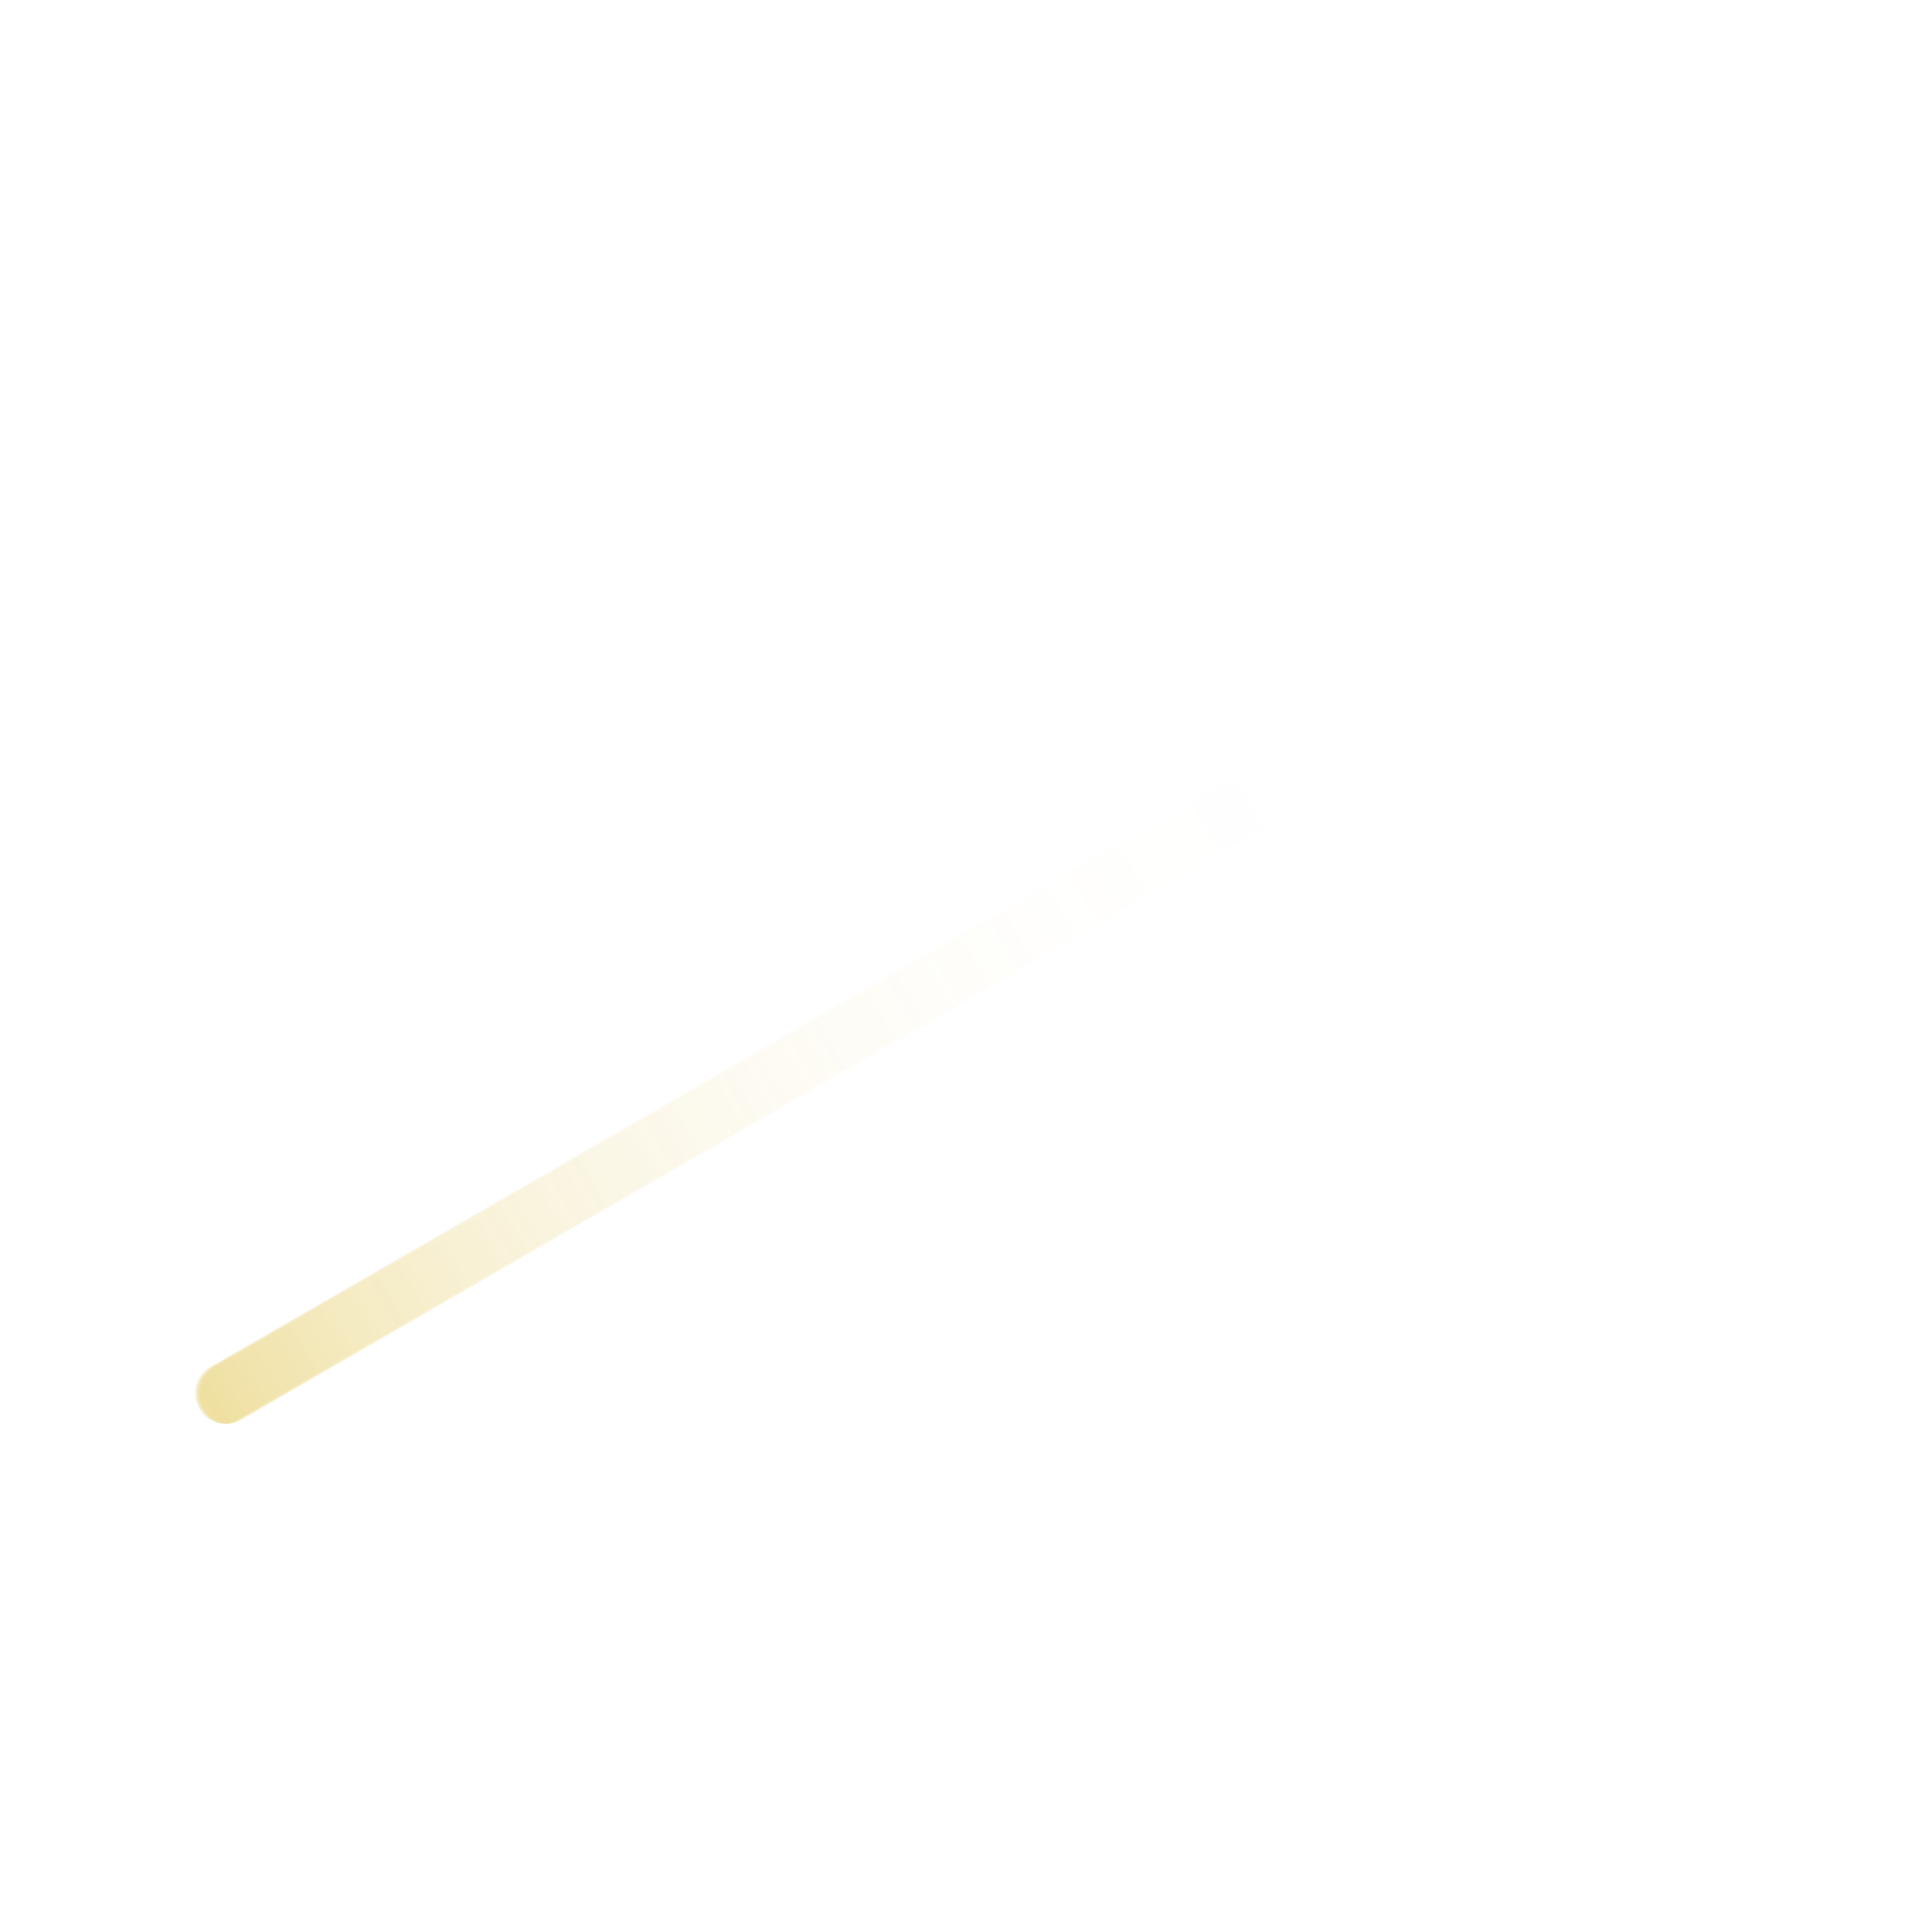
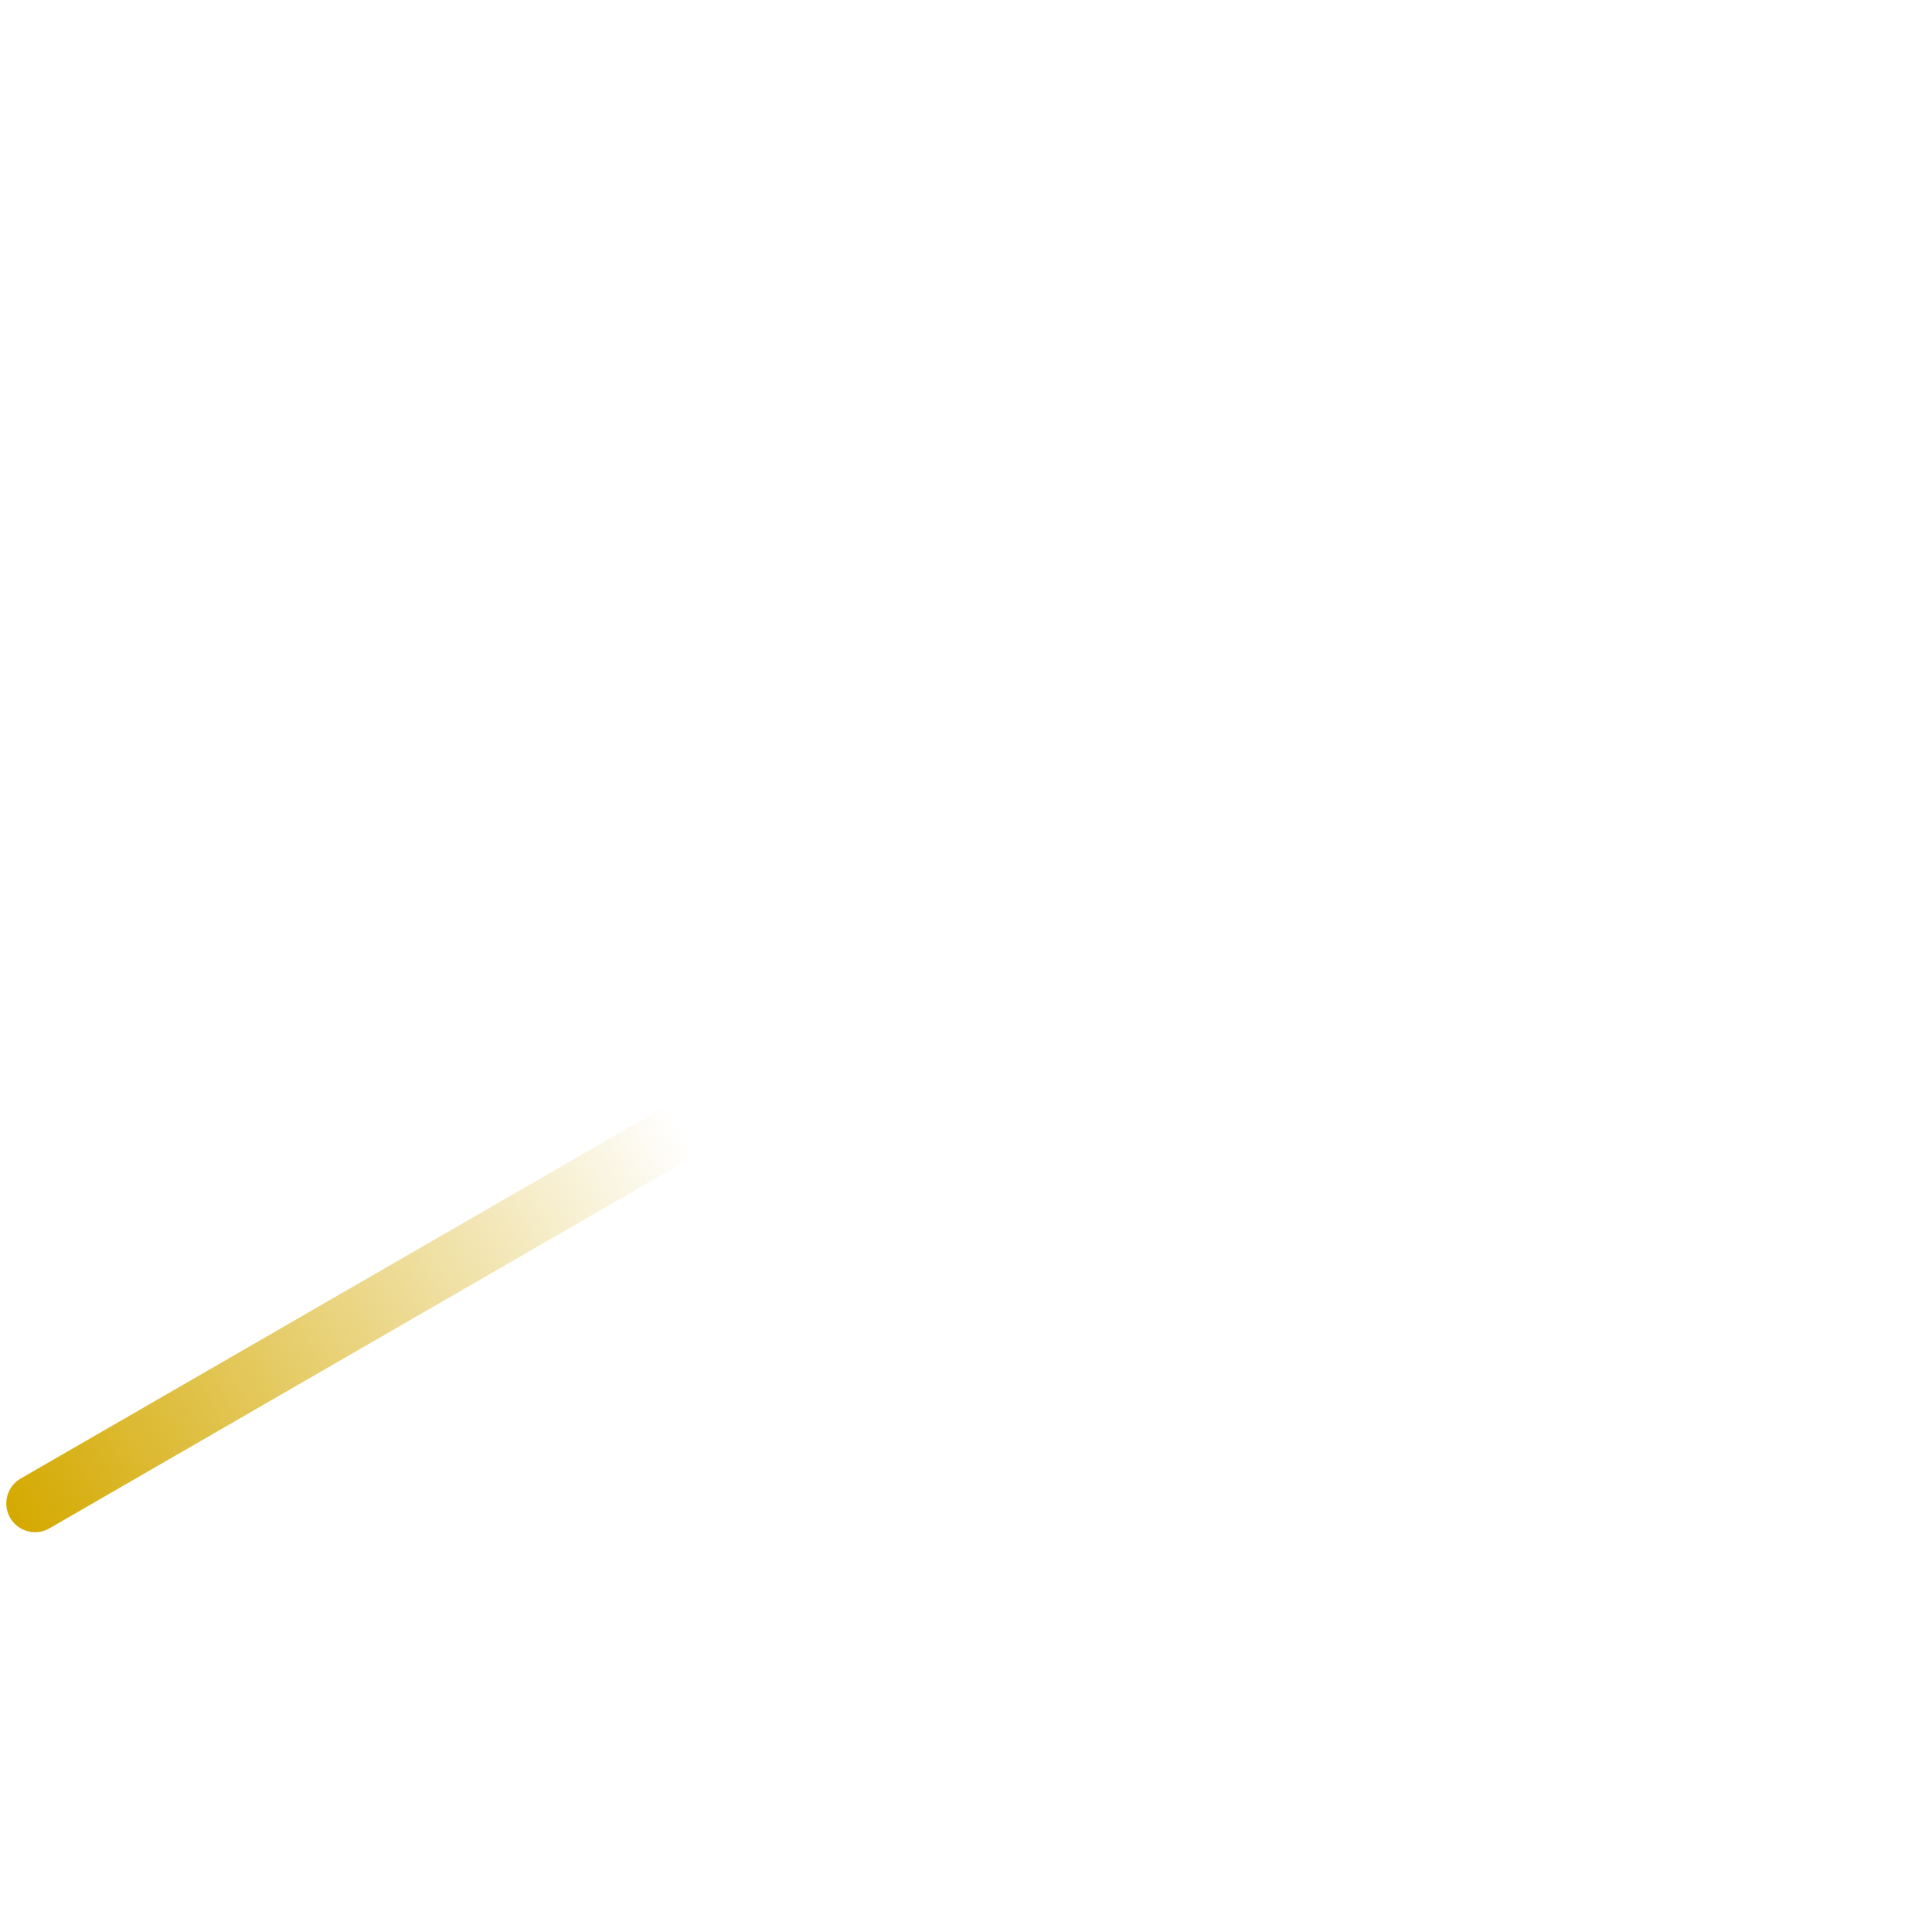
- <svg xmlns="http://www.w3.org/2000/svg" xmlns:xlink="http://www.w3.org/1999/xlink" id="svg8663" version="1.1" viewBox="0 0 12.7 12.7" height="48" width="48">
-   <defs id="defs8657">
-     <linearGradient gradientTransform="translate(164.2275,-47.16149)" gradientUnits="userSpaceOnUse" y2="217.086" x2="-76.706" y1="218.568" x1="-175.413" id="linearGradient7677" xlink:href="#linearGradient7675" />
+ <svg xmlns="http://www.w3.org/2000/svg" xmlns:xlink="http://www.w3.org/1999/xlink" id="svg841" version="1.1" viewBox="0 0 12.7 12.7" height="48" width="48">
+   <defs id="defs835">
+     <linearGradient id="linearGradient1473">
+       <stop id="stop1469" offset="0" style="stop-color:#d4a900;stop-opacity:1;" />
+       <stop id="stop1471" offset="1" style="stop-color:#d4a900;stop-opacity:0;" />
+     </linearGradient>
+     <linearGradient xlink:href="#linearGradient7675" id="linearGradient7677" x1="-175.413" y1="218.568" x2="-76.706" y2="217.086" gradientUnits="userSpaceOnUse" gradientTransform="translate(164.2275,-47.16149)" />
    <linearGradient id="linearGradient7675">
-       <stop id="stop7671" offset="0" style="stop-color:#d4aa00;stop-opacity:1;" />
-       <stop id="stop7673" offset="1" style="stop-color:#d4aa00;stop-opacity:0;" />
+       <stop style="stop-color:#d4aa00;stop-opacity:1;" offset="0" id="stop7671" />
+       <stop style="stop-color:#d4aa00;stop-opacity:0;" offset="1" id="stop7673" />
    </linearGradient>
-     <filter id="filter7743" style="color-interpolation-filters:sRGB">
-       <feGaussianBlur id="feGaussianBlur7737" result="blur" stdDeviation="0.1" />
-       <feComposite id="feComposite7739" result="composite1" operator="in" in2="blur" in="SourceGraphic" />
-       <feComposite id="feComposite7741" result="composite2" operator="in" in2="composite1" in="composite1" />
+     <filter style="color-interpolation-filters:sRGB" id="filter7743">
+       <feGaussianBlur stdDeviation="0.1" result="blur" id="feGaussianBlur7737" />
+       <feComposite in="SourceGraphic" in2="blur" operator="in" result="composite1" id="feComposite7739" />
+       <feComposite in="composite1" in2="composite1" operator="in" result="composite2" id="feComposite7741" />
    </filter>
-     <linearGradient gradientTransform="matrix(0.5419501,0,0,0.5419501,144.6916,135.4674)" gradientUnits="userSpaceOnUse" y2="56.985" x2="-16.82" y1="56.985" x1="-256.646" id="linearGradient7661" xlink:href="#linearGradient7675" />
-     <filter id="filter7759" style="color-interpolation-filters:sRGB">
-       <feGaussianBlur id="feGaussianBlur7753" result="blur" stdDeviation="0.1" />
-       <feComposite id="feComposite7755" result="composite1" operator="in" in2="blur" in="SourceGraphic" />
-       <feComposite id="feComposite7757" result="composite2" operator="in" in2="composite1" in="composite1" />
+     <linearGradient xlink:href="#linearGradient7675" id="linearGradient7677-2" x1="-175.413" y1="218.568" x2="-76.706" y2="217.086" gradientUnits="userSpaceOnUse" gradientTransform="translate(164.2275,-47.16149)" />
+     <filter style="color-interpolation-filters:sRGB" id="filter7743-0">
+       <feGaussianBlur stdDeviation="0.1" result="blur" id="feGaussianBlur7737-6" />
+       <feComposite in="SourceGraphic" in2="blur" operator="in" result="composite1" id="feComposite7739-6" />
+       <feComposite in="composite1" in2="composite1" operator="in" result="composite2" id="feComposite7741-7" />
    </filter>
-     <linearGradient gradientTransform="matrix(0.6955556,0,0,0.6071629,186.8376,156.8704)" gradientUnits="userSpaceOnUse" y2="28.164" x2="-114.149" y1="28.637" x1="-258.347" id="linearGradient7669" xlink:href="#linearGradient7675" />
-     <filter id="filter7751" style="color-interpolation-filters:sRGB">
-       <feGaussianBlur id="feGaussianBlur7745" result="blur" stdDeviation="0.1" />
-       <feComposite id="feComposite7747" result="composite1" operator="in" in2="blur" in="SourceGraphic" />
-       <feComposite id="feComposite7749" result="composite2" operator="in" in2="composite1" in="composite1" />
-     </filter>
+     <linearGradient gradientTransform="matrix(1.105203,0,0,1.017095,-145.5221,-43.41291)" gradientUnits="userSpaceOnUse" y2="293.325" x2="3.198" y1="293.285" x1="-1.411" id="linearGradient1475" xlink:href="#linearGradient1473" />
  </defs>
  <g transform="translate(0,-284.3)" id="layer1">
-     <rect style="opacity:1;fill:url(#linearGradient7669);fill-opacity:1;fill-rule:evenodd;stroke:none;stroke-width:0.959;stroke-linecap:square;stroke-linejoin:miter;stroke-miterlimit:4;stroke-dasharray:none;stroke-dashoffset:0;stroke-opacity:1;filter:url(#filter7751)" id="rect7631-6" width="83.655" height="2.921" x="28.745" y="172.338" ry="1.46" transform="matrix(0.1205407,-0.06959422,0.06959422,0.1205407,-14.25224,274.6116)" />
+     <rect transform="rotate(-30)" ry="0.189" y="254.696" x="-147.081" height="0.378" width="14.511" id="rect1425" style="opacity:1;fill:url(#linearGradient1475);fill-opacity:1;fill-rule:evenodd;stroke:none;stroke-width:0.822;stroke-linecap:square;stroke-linejoin:miter;stroke-miterlimit:4;stroke-dasharray:none;stroke-dashoffset:0;stroke-opacity:1" />
  </g>
</svg>
